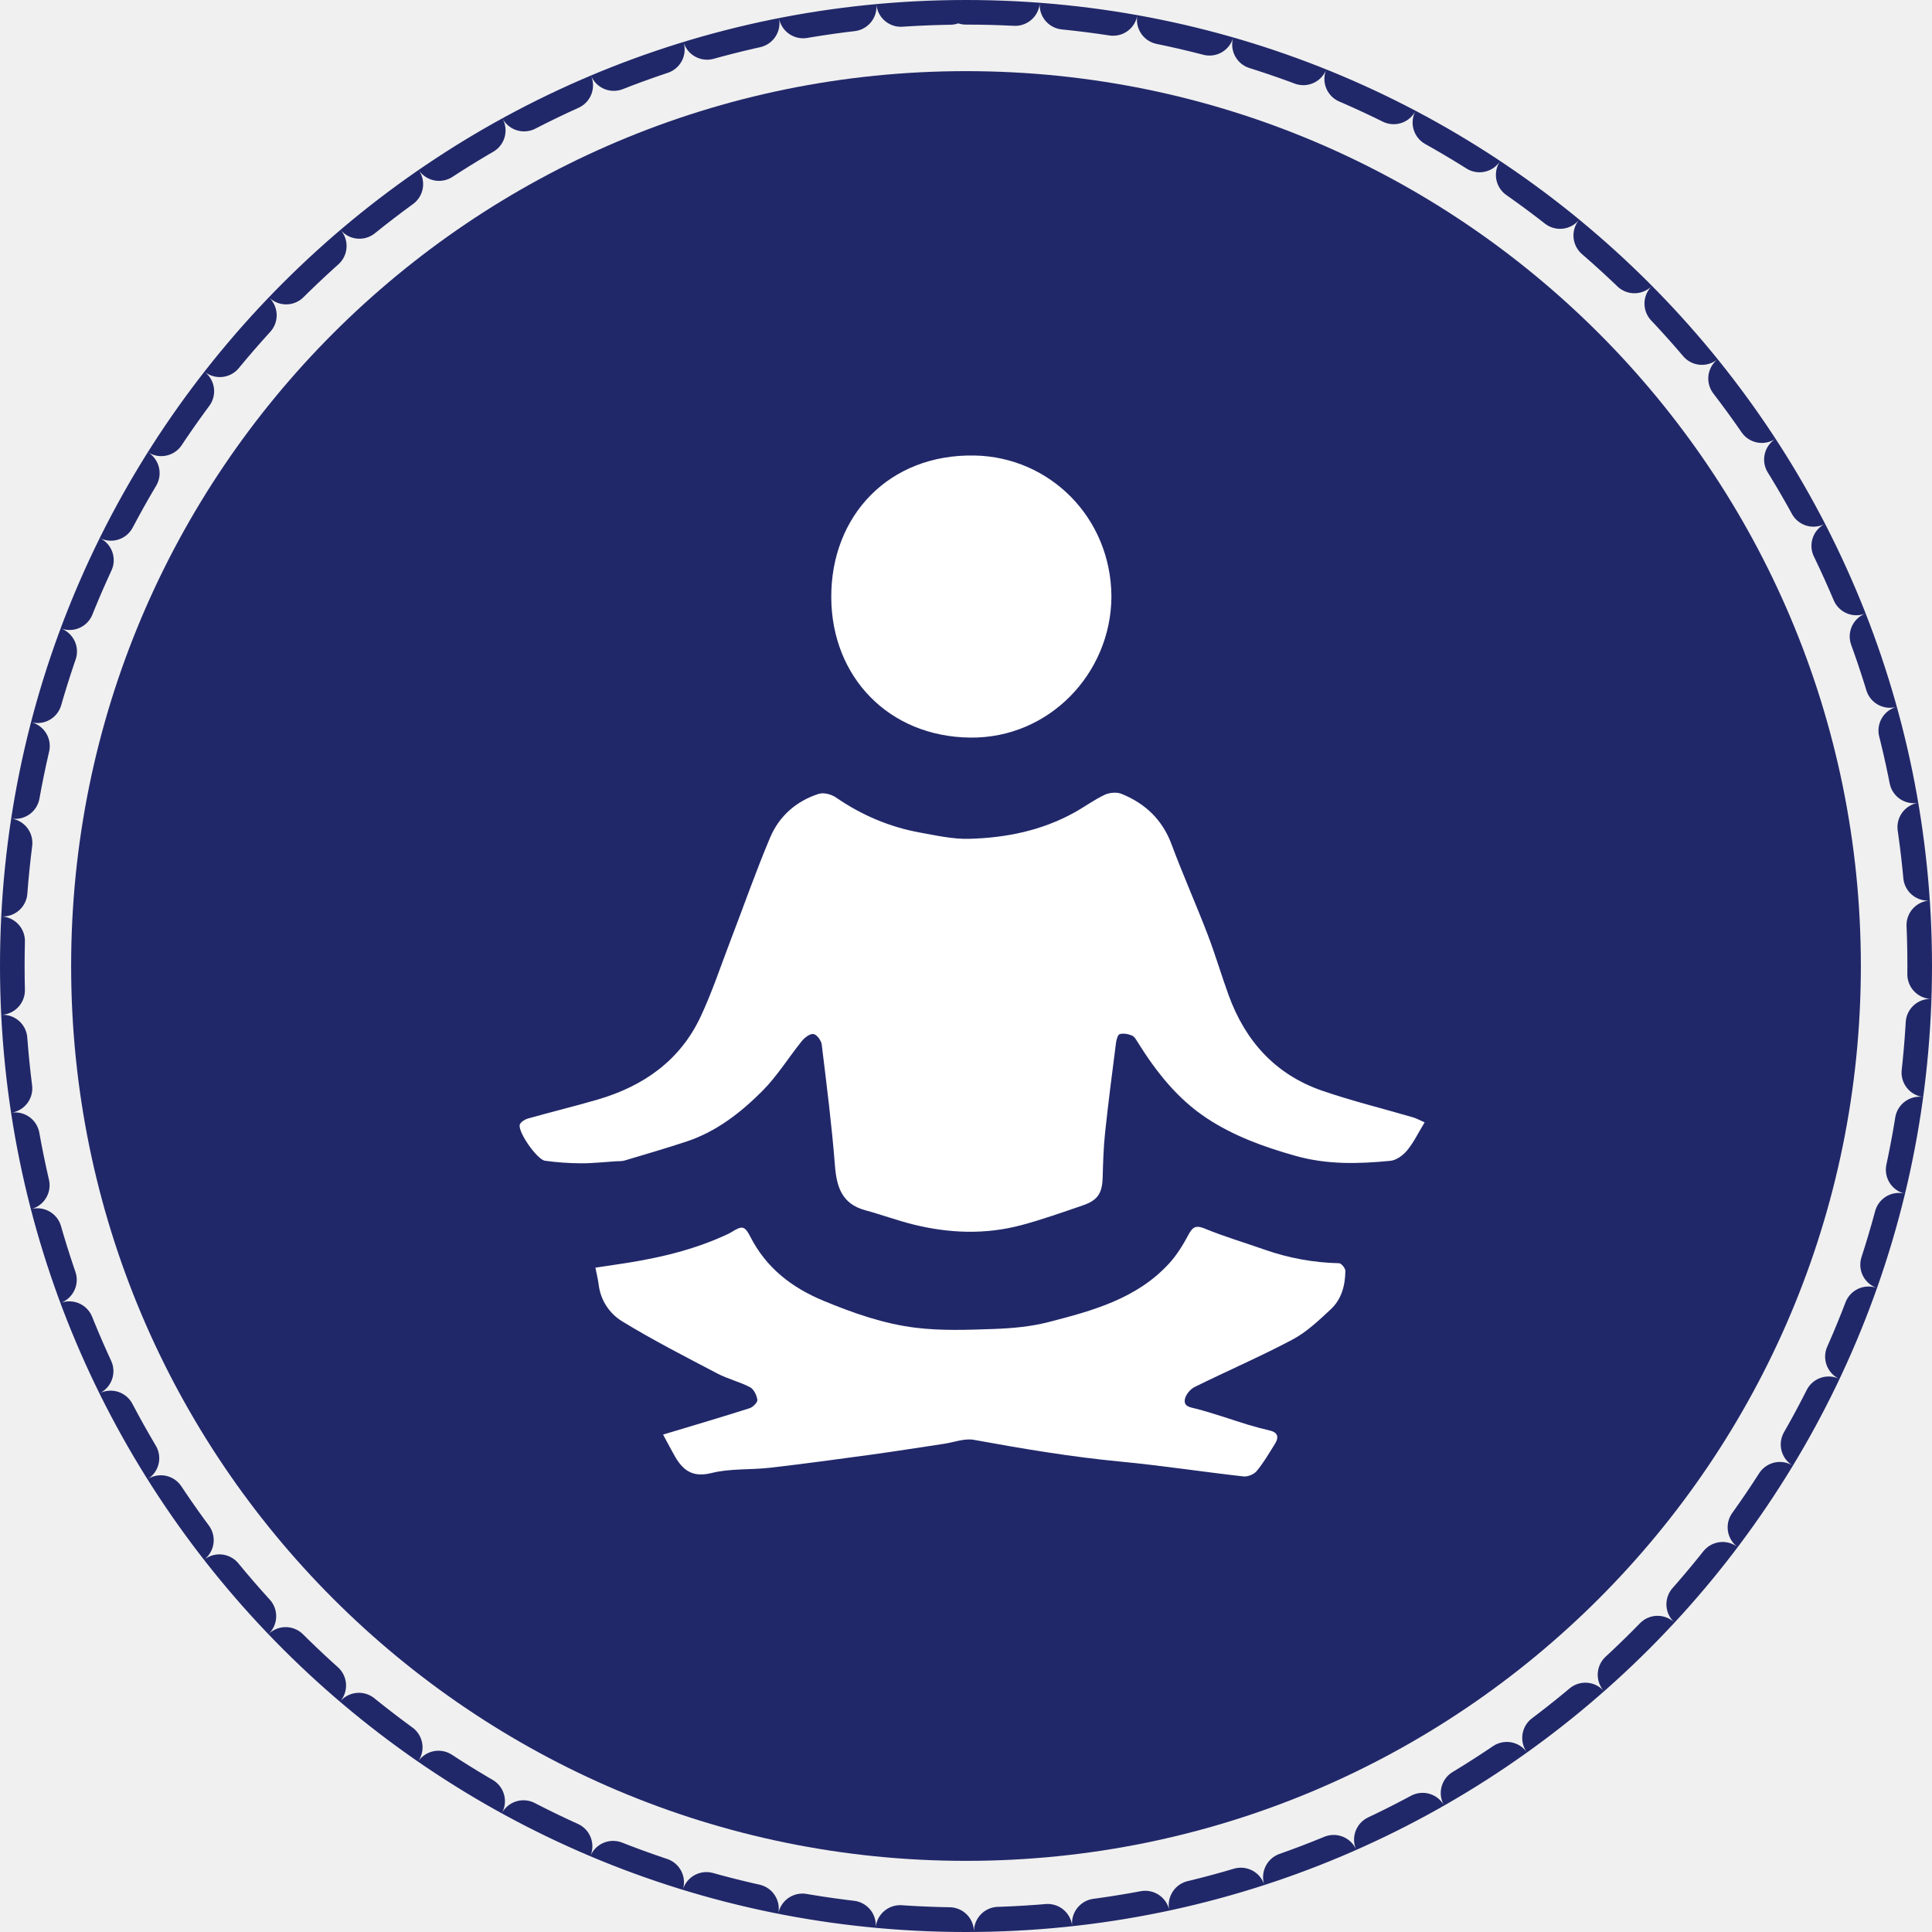
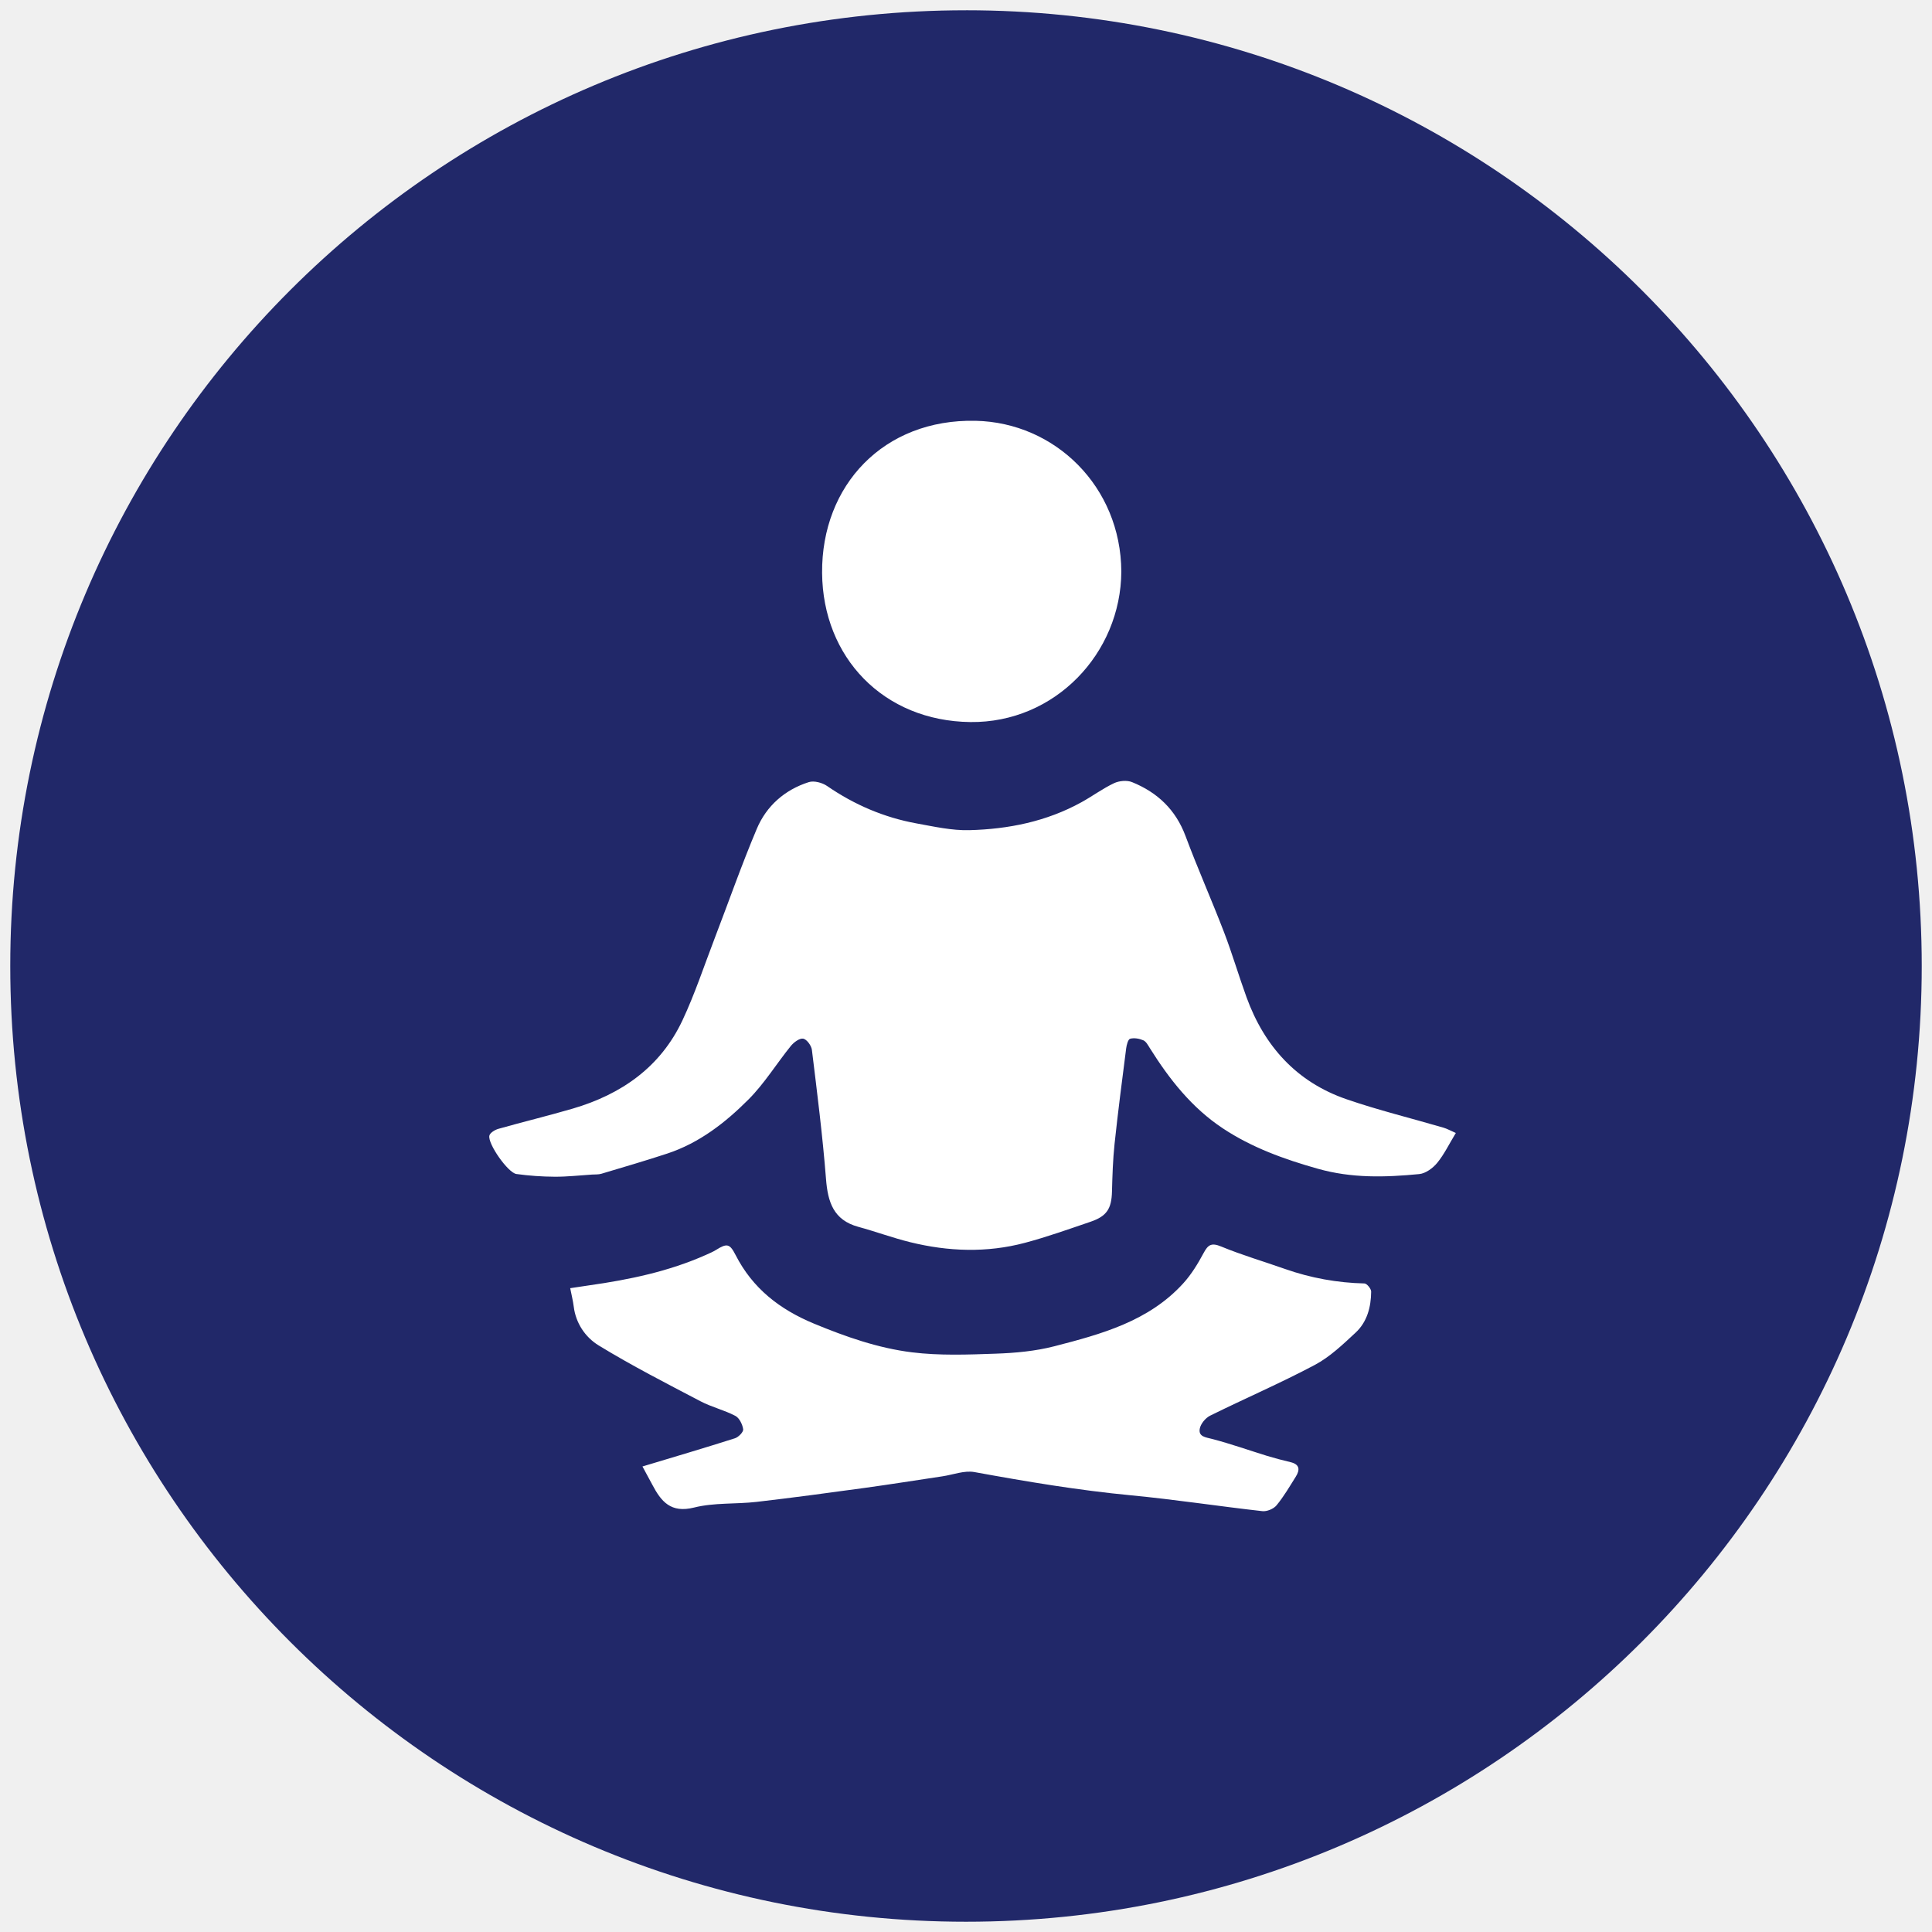
- <svg xmlns="http://www.w3.org/2000/svg" width="157" height="157" viewBox="0 0 157 157">
-   <defs>
-     <clipPath id="u7vja">
-       <path fill="#fff" d="M78.5 0C121.854 0 157 35.146 157 78.5S121.854 157 78.5 157 0 121.854 0 78.5 35.146 0 78.5 0z" />
-     </clipPath>
-   </defs>
+ <svg xmlns="http://www.w3.org/2000/svg" width="147" height="147" viewBox="0 0 147 147">
  <g>
    <g>
-       <path fill="#212869" d="M78.5 5.781c40.161 0 72.719 32.557 72.719 72.719 0 40.161-32.558 72.719-72.719 72.719-40.162 0-72.719-32.558-72.719-72.72 0-40.16 32.557-72.718 72.719-72.718z" />
+       <path fill="#212869" d="M73.5.781c40.161 0 72.719 32.557 72.719 72.719 0 40.161-32.558 72.719-72.719 72.719-40.162 0-72.719-32.558-72.719-72.72C.781 33.34 33.338.782 73.5.782z" />
    </g>
    <g>
-       <path fill="none" stroke="#212869" stroke-dasharray="4 4" stroke-linecap="round" stroke-miterlimit="50" stroke-width="4" d="M78.5 0C121.854 0 157 35.146 157 78.5S121.854 157 78.5 157 0 121.854 0 78.5 35.146 0 78.5 0z" clip-path="url(&quot;#u7vja&quot;)" />
-     </g>
-     <g>
-       <path fill="#fff" d="M115.77 91.205c-.518.852-.888 1.63-1.419 2.276-.327.399-.878.804-1.364.851-2.584.25-5.126.326-7.722-.407-2.569-.726-5.01-1.607-7.223-3.072-2.358-1.561-4.068-3.735-5.553-6.103-.139-.221-.285-.505-.498-.597-.303-.13-.698-.203-1.002-.117-.16.044-.268.47-.303.737-.31 2.417-.624 4.834-.882 7.257-.128 1.206-.165 2.424-.197 3.638-.035 1.294-.391 1.87-1.63 2.291-1.655.563-3.305 1.154-4.992 1.603-2.905.773-5.838.666-8.74-.05-1.327-.327-2.616-.806-3.936-1.165-1.894-.516-2.324-1.887-2.461-3.647-.257-3.281-.673-6.55-1.073-9.818-.04-.325-.39-.804-.661-.853-.276-.05-.715.276-.94.553-1.09 1.346-2.008 2.856-3.223 4.073-1.764 1.768-3.75 3.315-6.184 4.117-1.658.546-3.335 1.035-5.009 1.535-.222.067-.471.047-.708.062-.946.06-1.892.17-2.838.164a22.203 22.203 0 0 1-2.922-.207c-.634-.088-2.183-2.29-2.056-2.914.044-.216.42-.447.686-.522 1.879-.532 3.78-.99 5.654-1.538 3.702-1.084 6.676-3.155 8.349-6.71.95-2.022 1.653-4.16 2.455-6.251 1.066-2.778 2.048-5.59 3.205-8.33.737-1.744 2.125-2.967 3.953-3.551.399-.128 1.024.04 1.392.292 2.078 1.43 4.34 2.4 6.814 2.85 1.326.24 2.678.547 4.01.513 2.979-.077 5.876-.66 8.526-2.122.841-.463 1.622-1.044 2.486-1.453.39-.184.982-.239 1.372-.08 1.926.78 3.32 2.094 4.068 4.104.917 2.46 1.987 4.862 2.928 7.313.626 1.631 1.116 3.314 1.714 4.956 1.356 3.724 3.807 6.444 7.596 7.751 2.422.836 4.922 1.445 7.385 2.166.274.08.529.225.942.405zm-61.887 25.374c2.522-.76 4.788-1.427 7.037-2.145.27-.086.654-.482.626-.685-.052-.37-.29-.86-.596-1.02-.845-.443-1.804-.667-2.649-1.11-2.607-1.367-5.234-2.71-7.742-4.244a4.037 4.037 0 0 1-1.903-2.946c-.06-.476-.18-.944-.271-1.415.483-.073.966-.149 1.45-.217 3.048-.432 6.047-1.055 8.877-2.316.264-.118.533-.231.777-.383.829-.518 1.037-.474 1.485.402 1.294 2.529 3.345 4.126 5.958 5.21 2.42 1.003 4.881 1.865 7.457 2.184 2.1.26 4.254.177 6.379.102 1.492-.052 3.015-.191 4.454-.563 3.58-.923 7.181-1.901 9.803-4.782.62-.68 1.117-1.496 1.554-2.313.341-.636.598-.8 1.338-.494 1.585.655 3.241 1.138 4.862 1.71a19.521 19.521 0 0 0 6.04 1.1c.183.005.51.407.509.622-.011 1.17-.306 2.304-1.181 3.117-.967.898-1.957 1.849-3.105 2.459-2.605 1.383-5.323 2.553-7.968 3.862-.354.175-.726.627-.79 1.002-.1.6.444.64.944.77 1.412.367 2.791.86 4.188 1.29.585.178 1.179.332 1.774.474.714.17.725.59.402 1.106-.466.744-.911 1.51-1.467 2.183-.222.269-.731.48-1.078.44-3.33-.374-6.647-.886-9.982-1.204-4.01-.381-7.967-1.047-11.923-1.769-.765-.139-1.619.2-2.43.322-1.973.295-3.943.61-5.92.882-2.735.375-5.473.746-8.216 1.063-1.585.183-3.235.047-4.76.43-1.781.448-2.513-.461-3.188-1.744-.231-.44-.472-.874-.745-1.38zm36.435-68.095c-.033 6.238-5.063 11.53-11.484 11.455-6.619-.078-11.234-4.924-11.283-11.35-.05-6.657 4.677-11.724 11.68-11.572 6.054.132 11.05 5.014 11.087 11.467z" />
+       <path fill="#fff" d="M110.77 86.205c-.518.852-.888 1.63-1.419 2.276-.327.399-.878.804-1.364.851-2.584.25-5.126.326-7.722-.407-2.569-.726-5.01-1.607-7.223-3.072-2.358-1.561-4.068-3.735-5.553-6.103-.139-.221-.285-.505-.498-.597-.303-.13-.698-.203-1.002-.117-.16.044-.268.47-.303.737-.31 2.417-.624 4.834-.882 7.257-.128 1.206-.165 2.424-.197 3.638-.035 1.294-.391 1.87-1.63 2.291-1.655.563-3.305 1.154-4.992 1.603-2.905.773-5.838.666-8.74-.05-1.327-.327-2.616-.806-3.936-1.165-1.894-.516-2.324-1.887-2.461-3.647-.257-3.281-.673-6.55-1.073-9.818-.04-.325-.39-.804-.661-.853-.276-.05-.715.276-.94.553-1.09 1.346-2.008 2.856-3.223 4.073-1.764 1.768-3.75 3.315-6.184 4.117-1.658.546-3.335 1.035-5.009 1.535-.222.067-.471.047-.708.062-.946.06-1.892.17-2.838.164a22.203 22.203 0 0 1-2.922-.207c-.634-.088-2.183-2.29-2.056-2.914.044-.216.42-.447.686-.522 1.879-.532 3.78-.99 5.654-1.538 3.702-1.084 6.676-3.155 8.349-6.71.95-2.022 1.653-4.16 2.455-6.251 1.066-2.778 2.048-5.59 3.205-8.33.737-1.744 2.125-2.967 3.953-3.551.399-.128 1.024.04 1.392.292 2.078 1.43 4.34 2.4 6.814 2.85 1.326.24 2.678.547 4.01.513 2.979-.077 5.876-.66 8.526-2.122.841-.463 1.622-1.044 2.486-1.453.39-.184.982-.239 1.372-.08 1.926.78 3.32 2.094 4.068 4.104.917 2.46 1.987 4.862 2.928 7.313.626 1.631 1.116 3.314 1.714 4.956 1.356 3.724 3.807 6.444 7.596 7.751 2.422.836 4.922 1.445 7.385 2.166.274.08.529.225.942.405zm-61.887 25.374c2.522-.76 4.788-1.427 7.037-2.145.27-.086.654-.482.626-.685-.052-.37-.29-.86-.596-1.02-.845-.443-1.804-.667-2.649-1.11-2.607-1.367-5.234-2.71-7.742-4.244a4.037 4.037 0 0 1-1.903-2.946c-.06-.476-.18-.944-.271-1.415.483-.073.966-.149 1.45-.217 3.048-.432 6.047-1.055 8.877-2.316.264-.118.533-.231.777-.383.829-.518 1.037-.474 1.485.402 1.294 2.529 3.345 4.126 5.958 5.21 2.42 1.003 4.881 1.865 7.457 2.184 2.1.26 4.254.177 6.379.102 1.492-.052 3.015-.191 4.454-.563 3.58-.923 7.181-1.901 9.803-4.782.62-.68 1.117-1.496 1.554-2.313.341-.636.598-.8 1.338-.494 1.585.655 3.241 1.138 4.862 1.71a19.521 19.521 0 0 0 6.04 1.1c.183.005.51.407.509.622-.011 1.17-.306 2.304-1.181 3.117-.967.898-1.957 1.849-3.105 2.459-2.605 1.383-5.323 2.553-7.968 3.862-.354.175-.726.627-.79 1.002-.1.6.444.64.944.77 1.412.367 2.791.86 4.188 1.29.585.178 1.179.332 1.774.474.714.17.725.59.402 1.106-.466.744-.911 1.51-1.467 2.183-.222.269-.731.48-1.078.44-3.33-.374-6.647-.886-9.982-1.204-4.01-.381-7.967-1.047-11.923-1.769-.765-.139-1.619.2-2.43.322-1.973.295-3.943.61-5.92.882-2.735.375-5.473.746-8.216 1.063-1.585.183-3.235.047-4.76.43-1.781.448-2.513-.461-3.188-1.744-.231-.44-.472-.874-.745-1.38zm36.435-68.095c-.033 6.238-5.063 11.53-11.484 11.455-6.619-.078-11.234-4.924-11.283-11.35-.05-6.657 4.677-11.724 11.68-11.572 6.054.132 11.05 5.014 11.087 11.467z" />
    </g>
  </g>
</svg>
